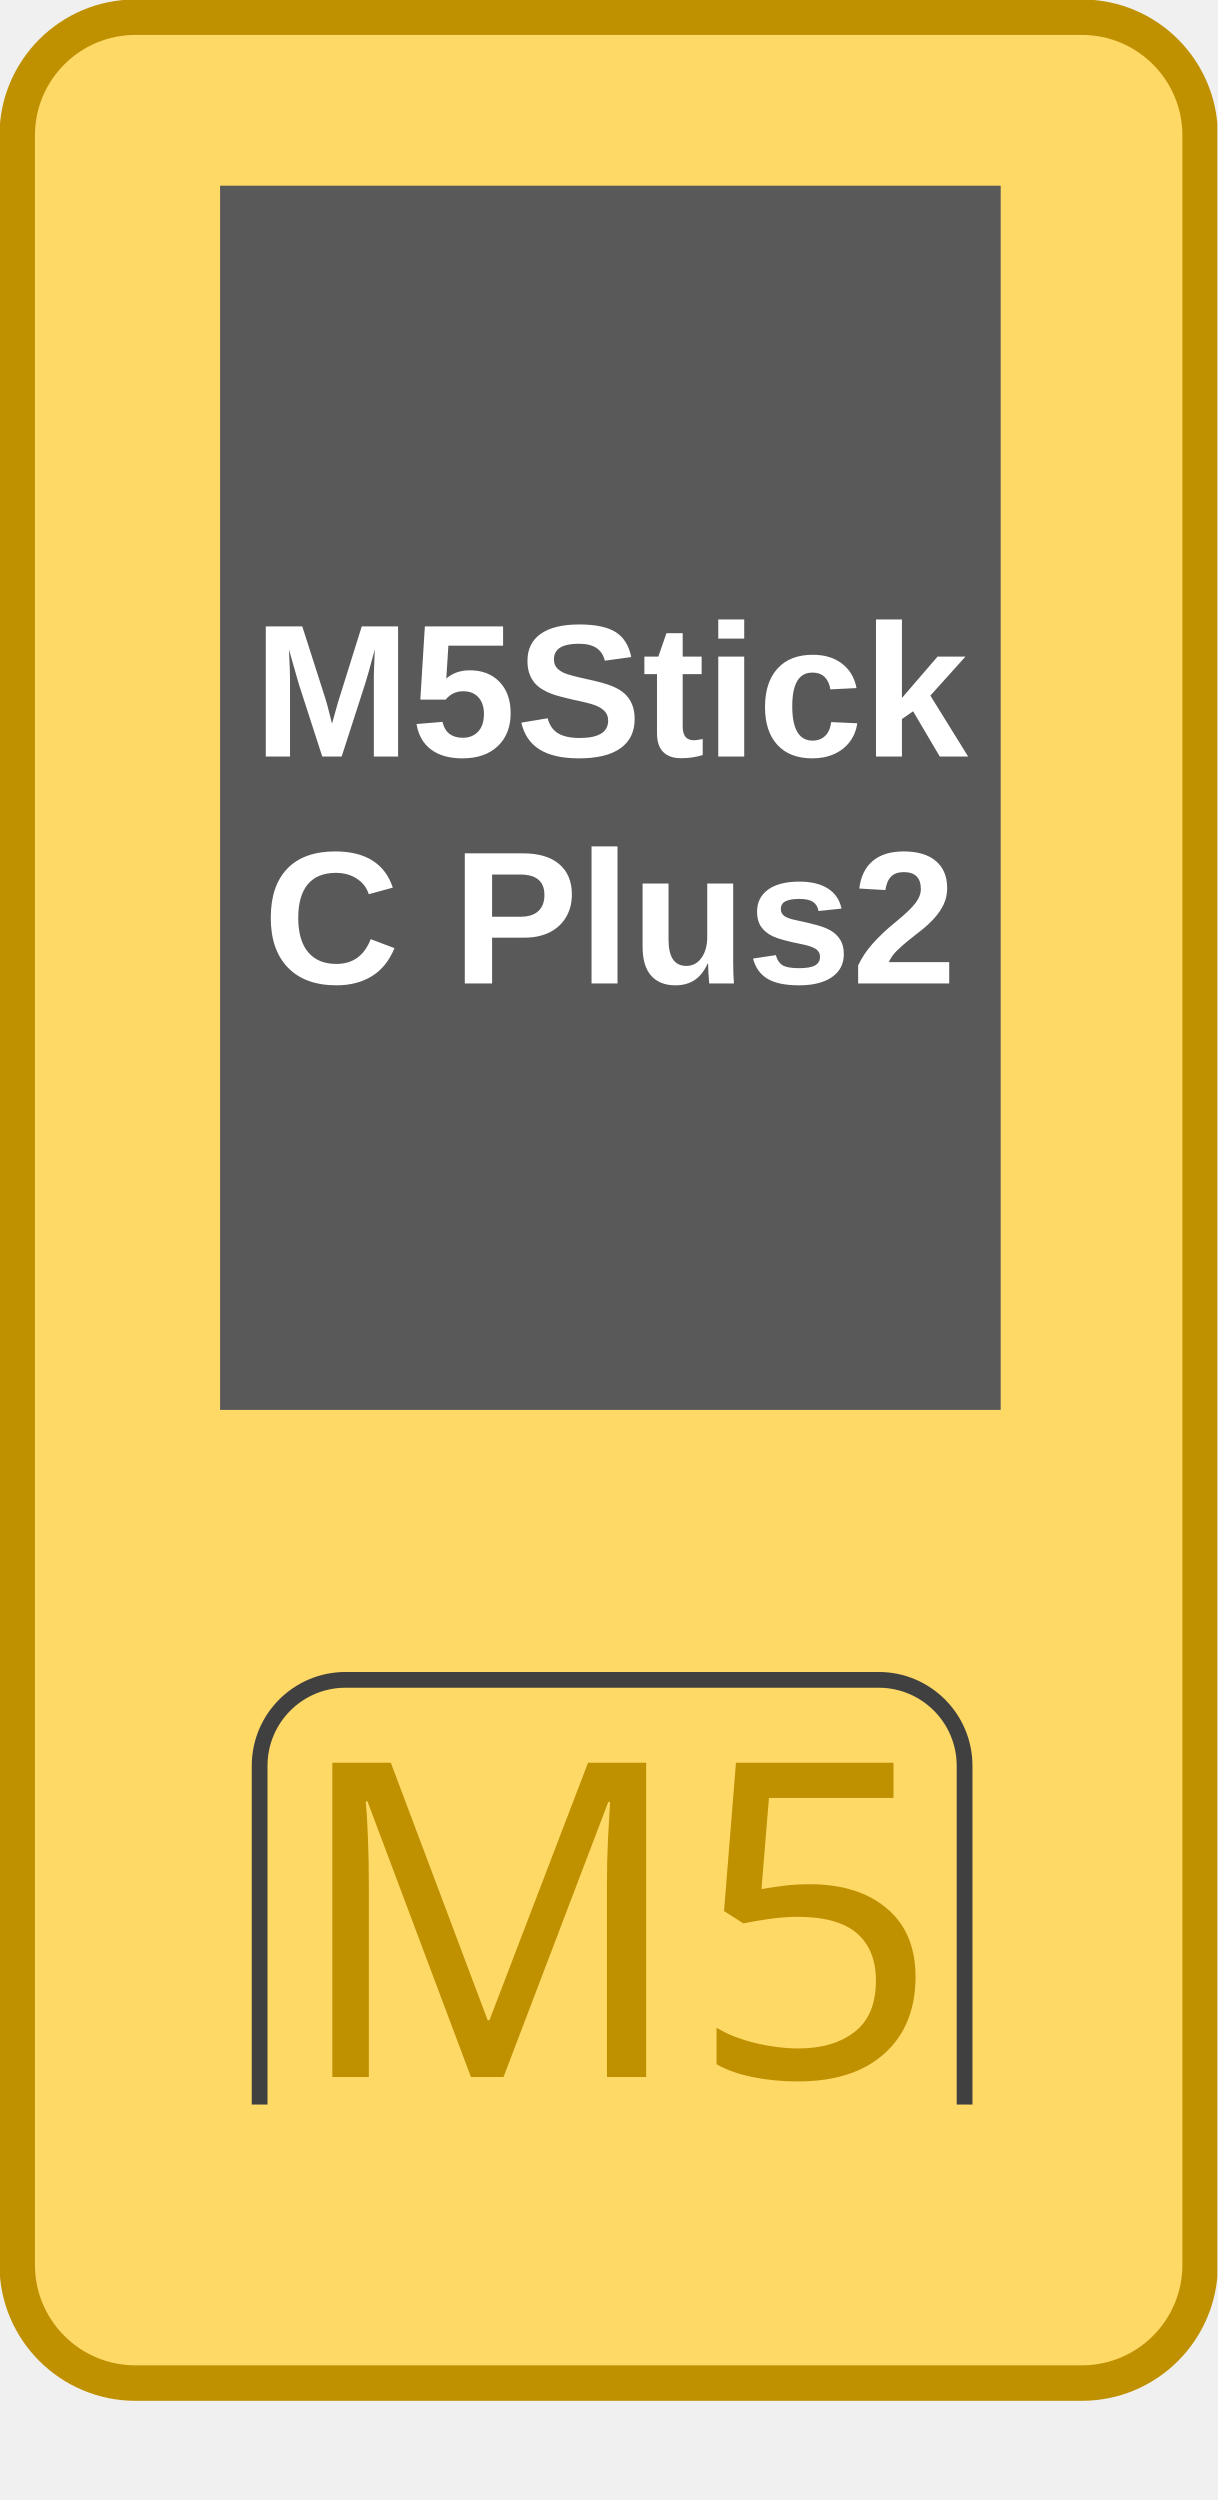
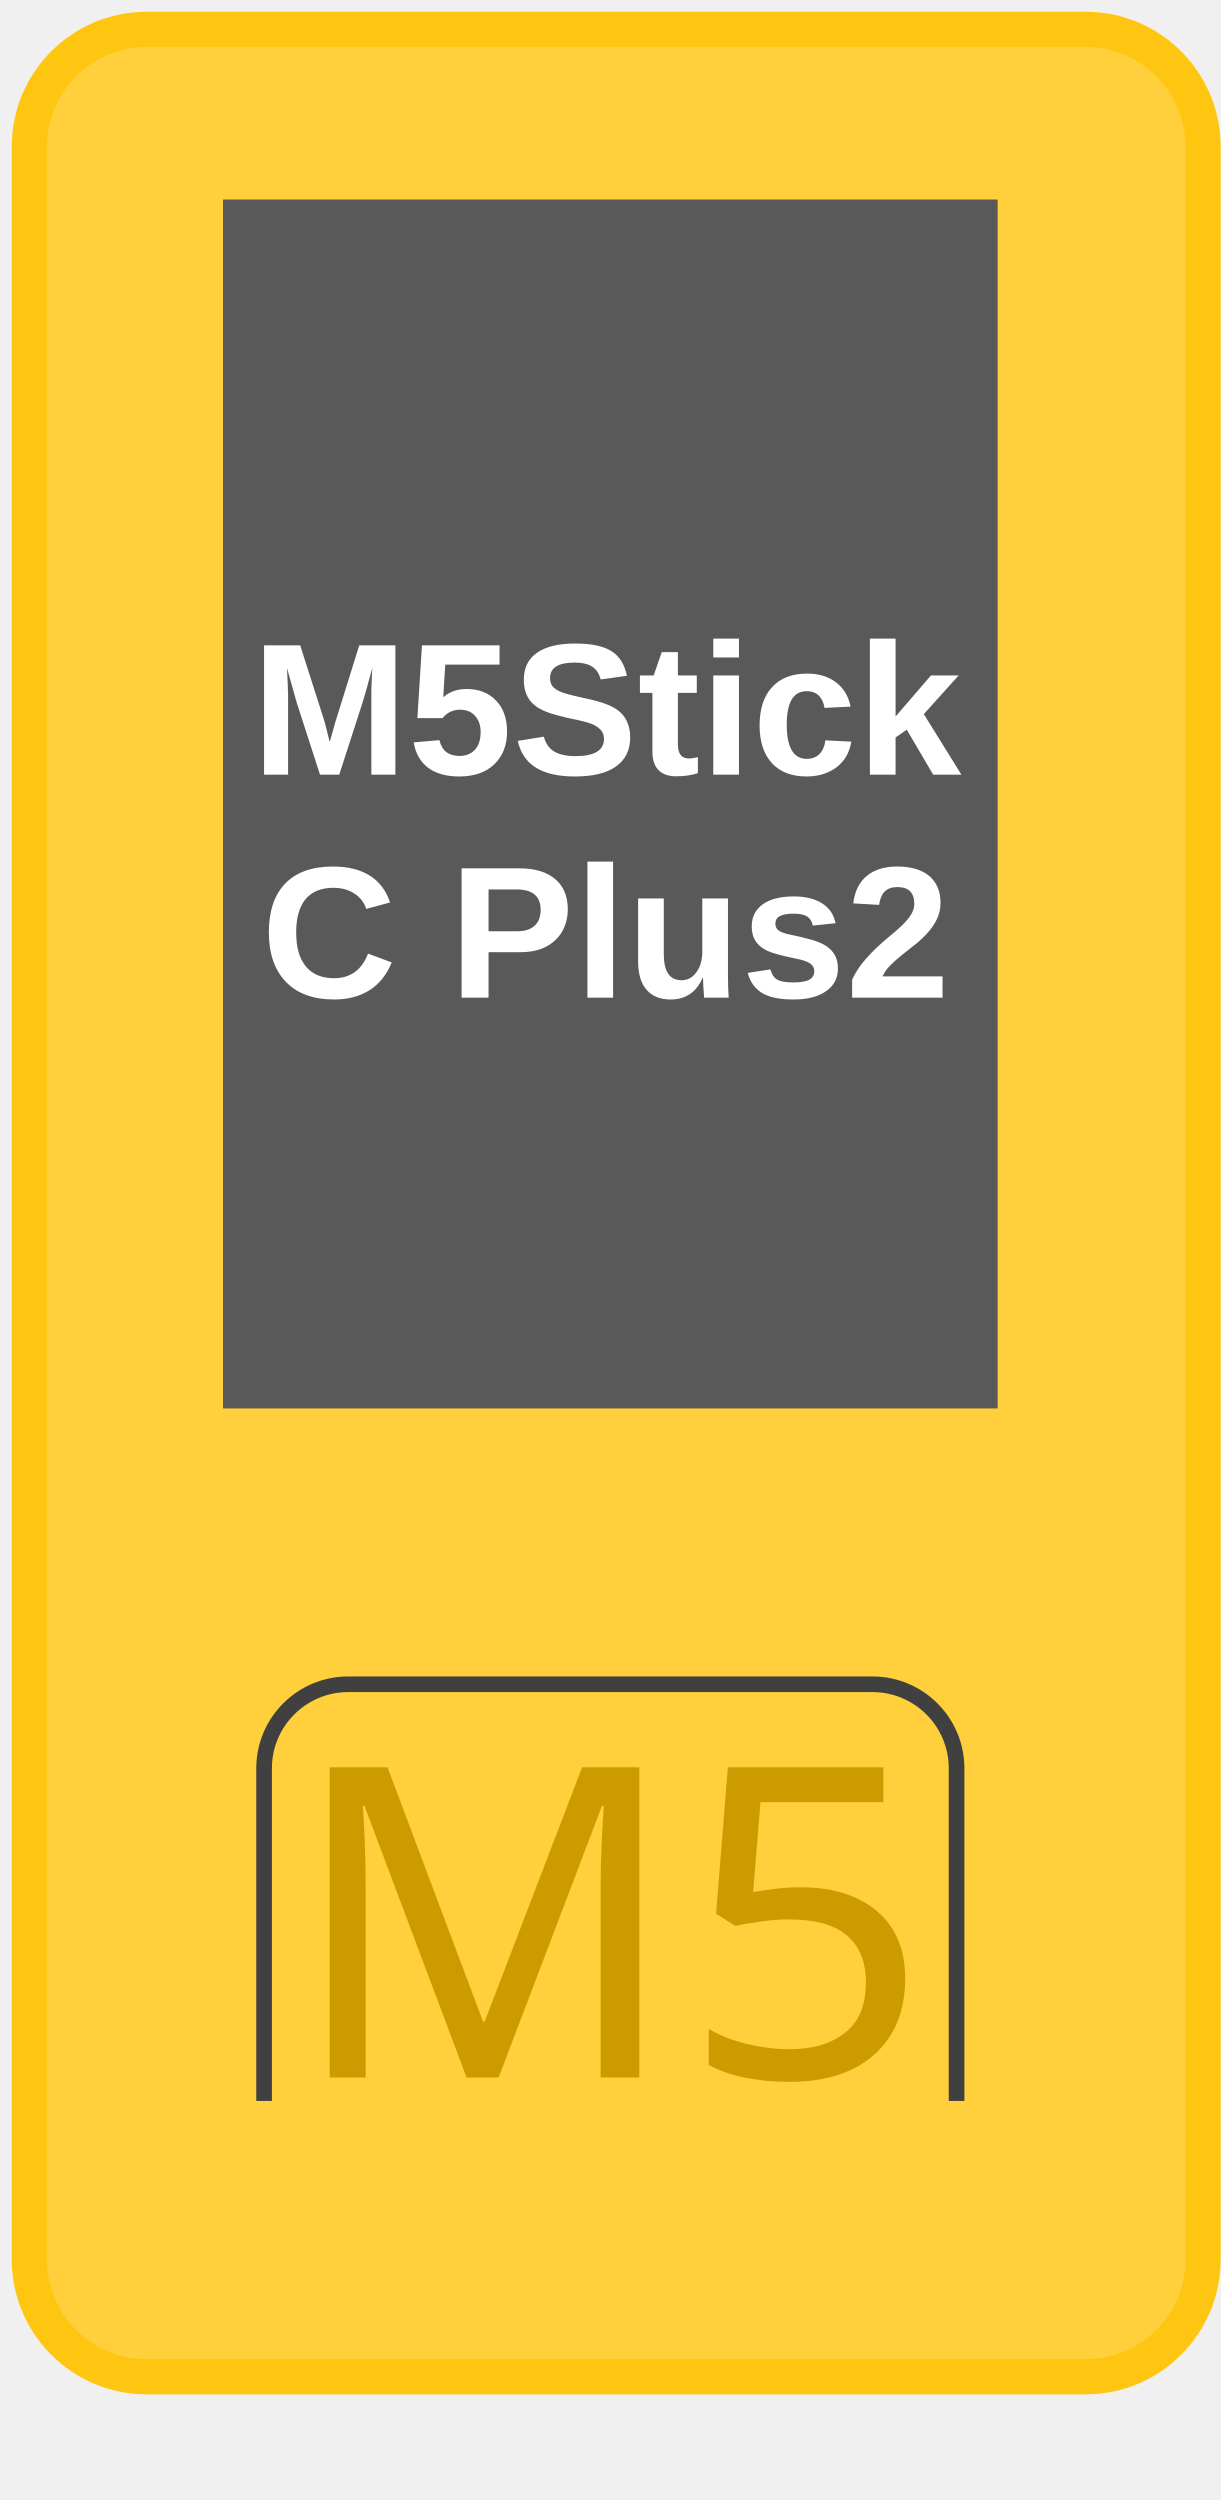
- <svg xmlns="http://www.w3.org/2000/svg" width="354" height="727" xml:space="preserve" overflow="hidden">
-   <g transform="translate(-3630 -1474)">
-     <path d="M3635 1513.4C3635 1494.4 3650.4 1479 3669.4 1479L3944.6 1479C3963.6 1479 3979 1494.4 3979 1513.4L3979 2132.6C3979 2151.6 3963.6 2167 3944.6 2167L3669.4 2167C3650.4 2167 3635 2151.6 3635 2132.6Z" stroke="#BF9000" stroke-width="10.312" stroke-miterlimit="8" fill="#FFD966" fill-rule="evenodd" />
-     <rect x="3694" y="1528" width="227" height="356" fill="#595959" />
-     <path d="M3705.5 1987.5C3705.5 1973.69 3716.69 1962.5 3730.5 1962.5L3885.5 1962.5C3899.31 1962.5 3910.5 1973.69 3910.5 1987.5L3910.5 2087.5C3910.5 2101.31 3899.31 2112.5 3885.5 2112.5L3730.5 2112.5C3716.69 2112.5 3705.5 2101.31 3705.5 2087.5Z" stroke="#404040" stroke-width="4.583" stroke-miterlimit="8" fill="#FFD966" fill-rule="evenodd" />
-     <rect x="3695" y="2086" width="226" height="33" fill="#FFD966" />
-     <text fill="#BF9000" font-family="Meiryo,Meiryo_MSFontService,sans-serif" font-weight="400" font-size="128" transform="matrix(1 0 0 1 3714.22 2078)">M5</text>
-     <text fill="#FFFFFF" font-family="Arial,Arial_MSFontService,sans-serif" font-weight="700" font-size="55" transform="matrix(1 0 0 1 3703.62 1694)">M5Stick</text>
-     <text fill="#FFFFFF" font-family="Arial,Arial_MSFontService,sans-serif" font-weight="700" font-size="55" transform="matrix(1 0 0 1 3706.49 1760)">C Plus2</text>
+ <svg xmlns="http://www.w3.org/2000/svg" width="104" height="213" overflow="hidden">
+   <g transform="translate(-1056 -428)">
+     <path d="M1058.5 440.5C1058.5 434.977 1062.98 430.5 1068.5 430.5L1148.5 430.5C1154.02 430.5 1158.5 434.977 1158.5 440.5L1158.5 620.5C1158.5 626.023 1154.02 630.5 1148.5 630.5L1068.5 630.5C1062.98 630.5 1058.5 626.023 1058.5 620.5Z" stroke="#FFC611" stroke-width="3" stroke-miterlimit="8" fill="#FFD03B" fill-rule="evenodd" />
+     <rect x="1075" y="445" width="66" height="103" fill="#595959" />
+     <path d="M1078.5 578.667C1078.5 574.709 1081.71 571.5 1085.67 571.5L1130.33 571.5C1134.29 571.5 1137.5 574.709 1137.5 578.667L1137.5 607.333C1137.5 611.291 1134.29 614.5 1130.33 614.5L1085.67 614.5C1081.71 614.5 1078.5 611.291 1078.5 607.333Z" stroke="#404040" stroke-width="1.333" stroke-miterlimit="8" fill="#FFD03B" fill-rule="evenodd" />
+     <rect x="1075" y="607" width="66" height="9" fill="#FFD03B" />
+     <text fill="#CC9B00" font-family="Meiryo,Meiryo_MSFontService,sans-serif" font-weight="400" font-size="37" transform="translate(1080.5 605)">M5</text>
+     <text fill="#FFFFFF" font-family="Arial,Arial_MSFontService,sans-serif" font-weight="700" font-size="16" transform="translate(1077.42 494)">M5Stick</text>
+     <text fill="#FFFFFF" font-family="Arial,Arial_MSFontService,sans-serif" font-weight="700" font-size="16" transform="translate(1078.25 513)">C Plus2</text>
  </g>
</svg>
